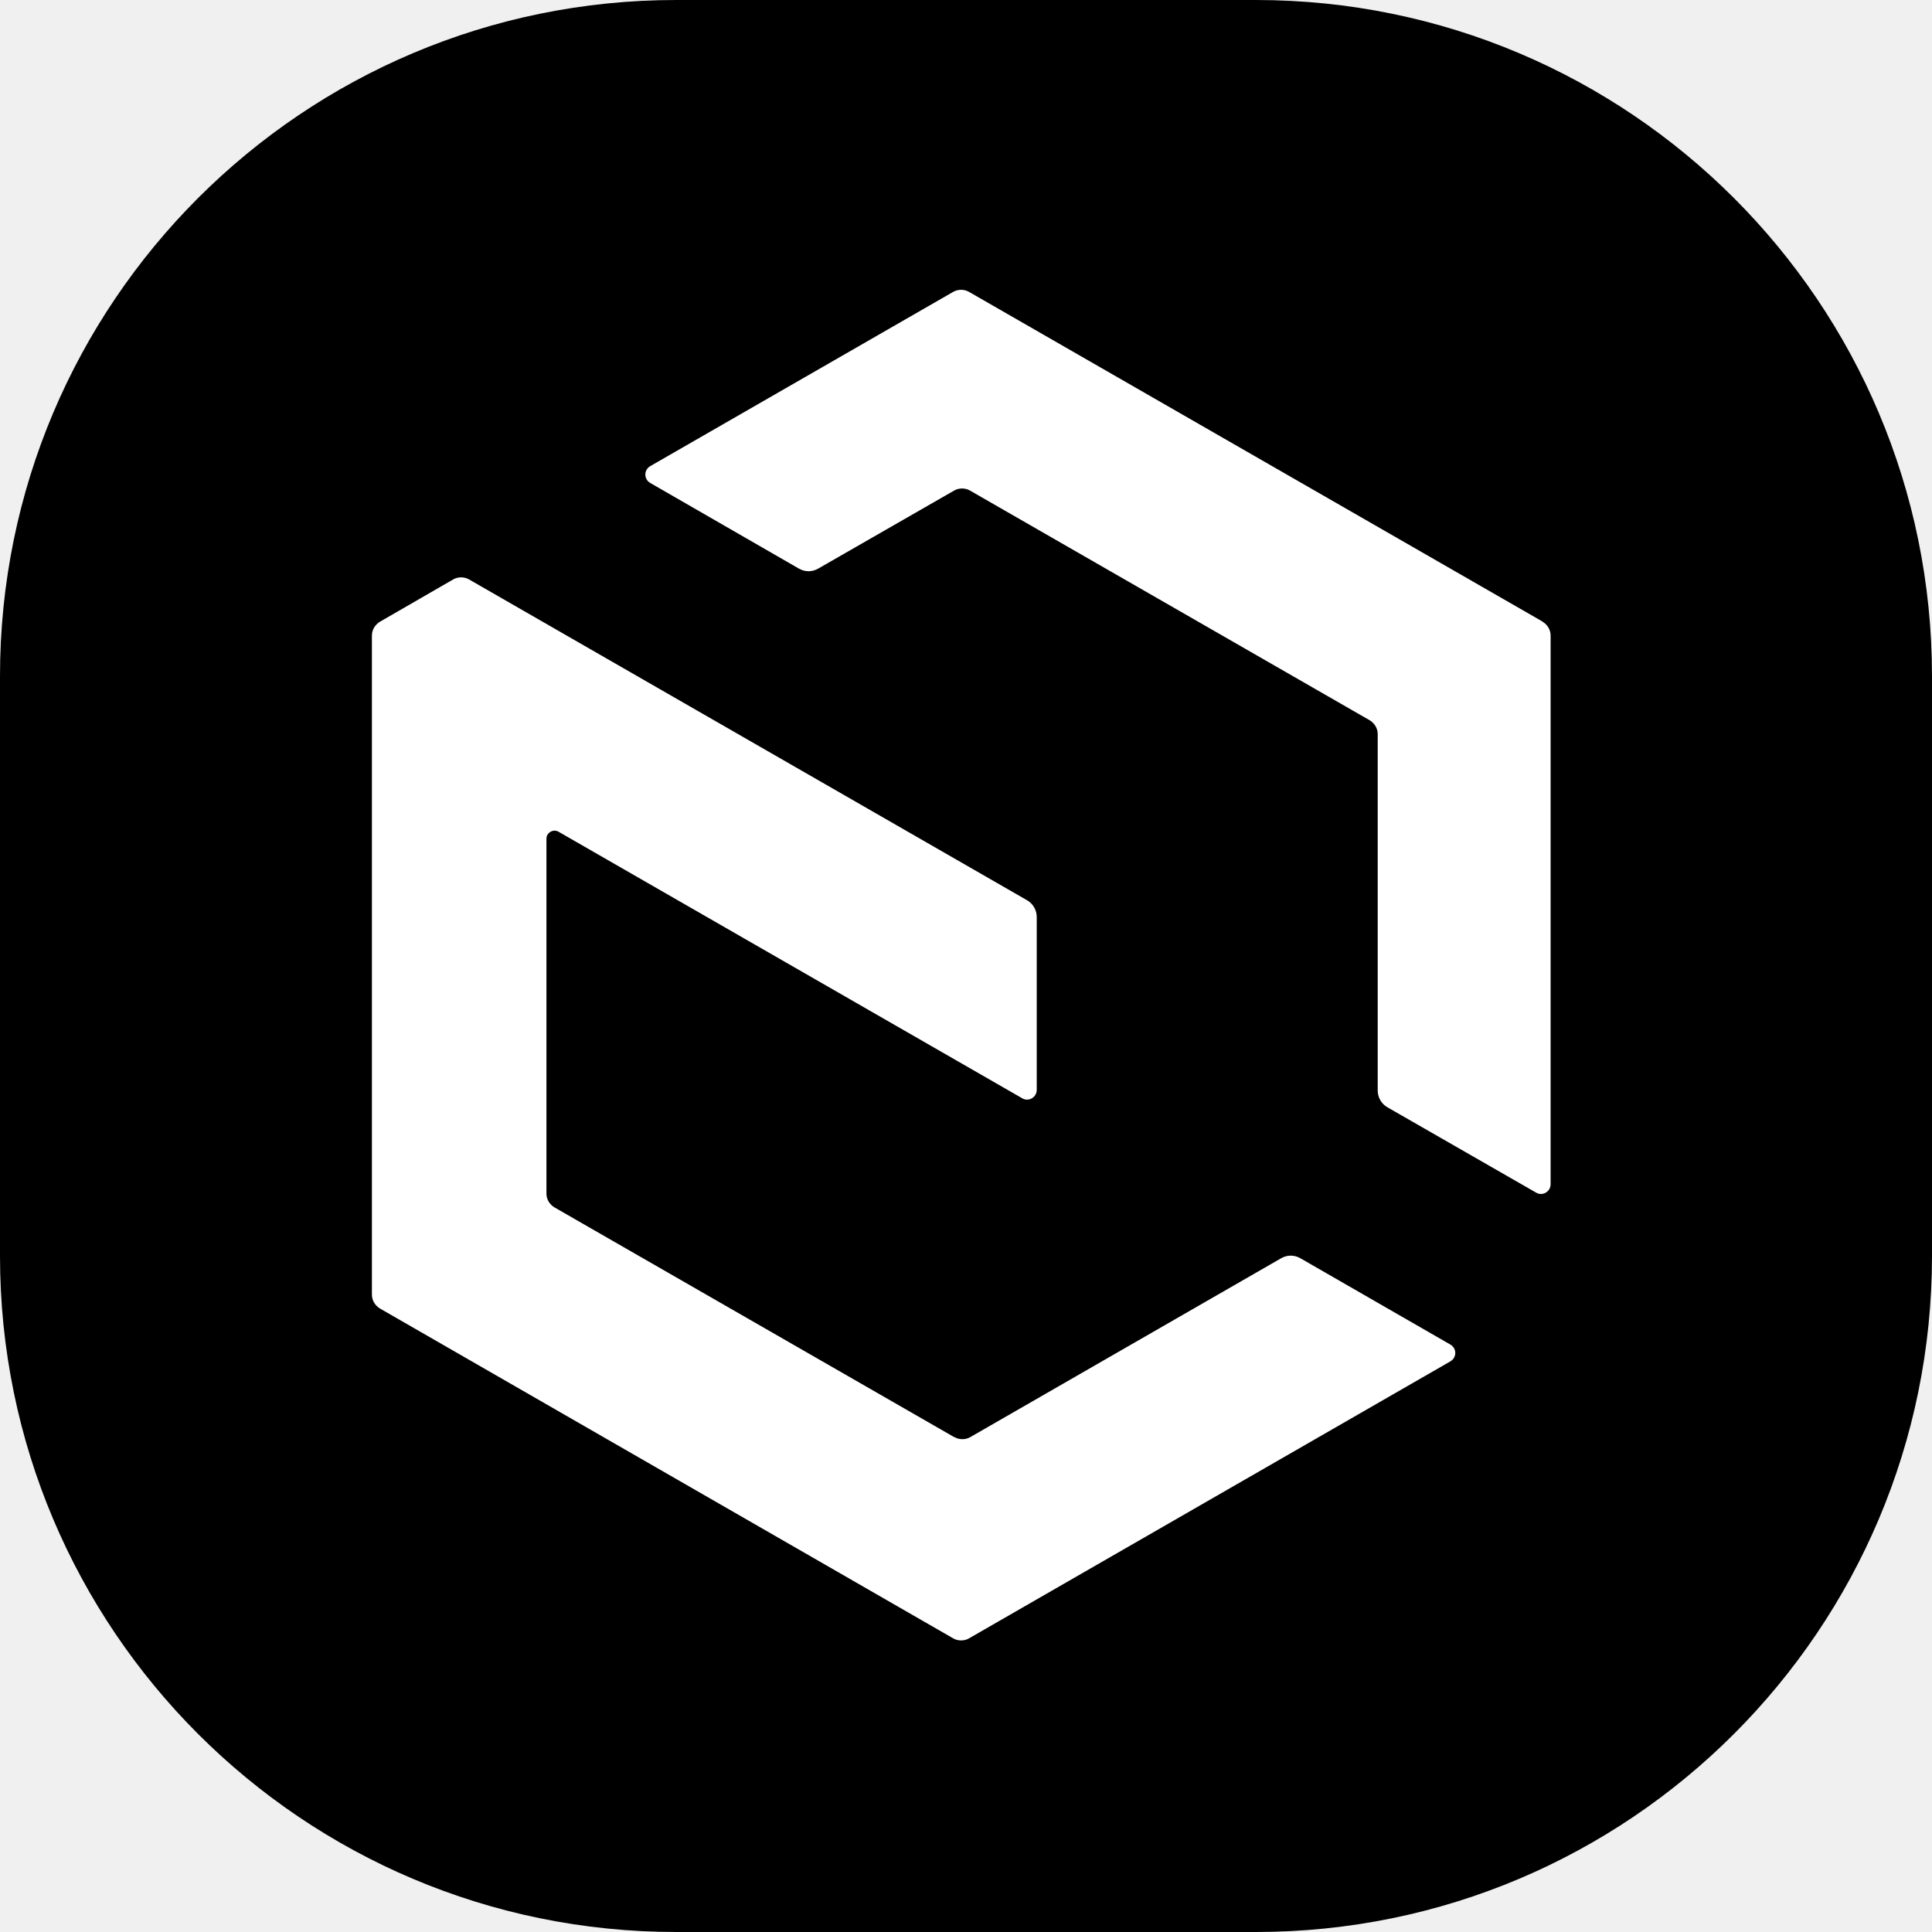
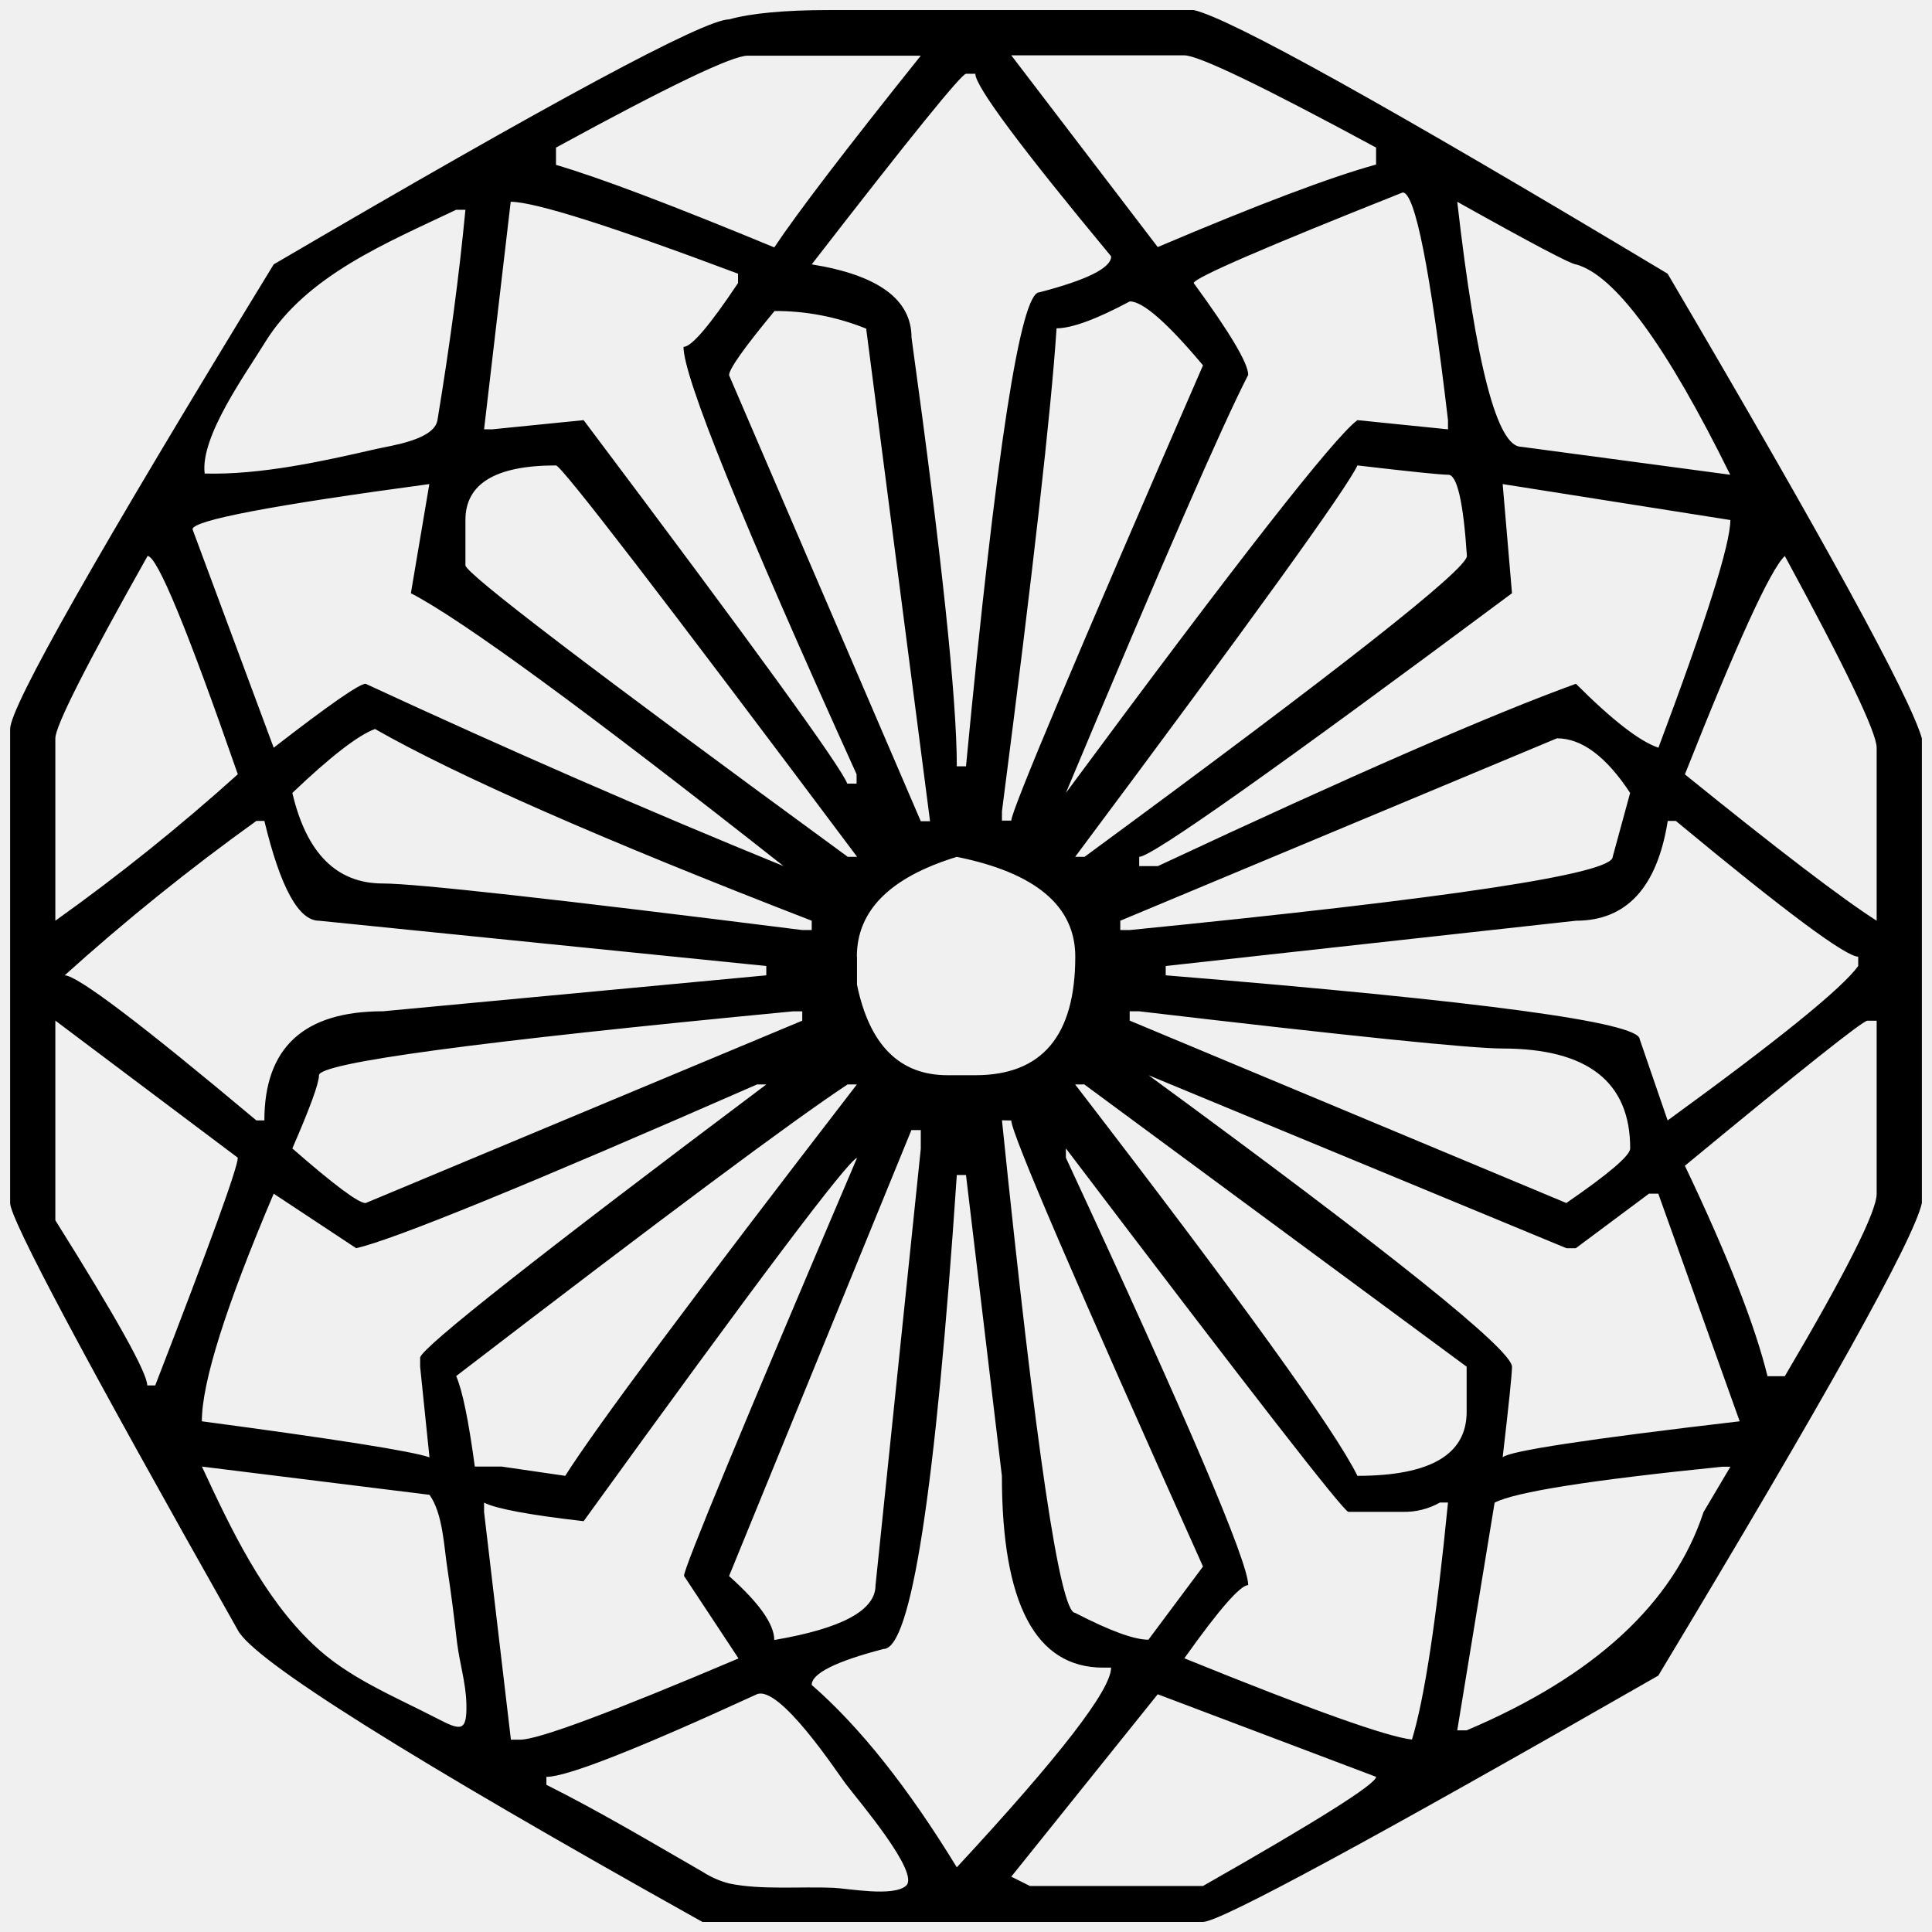
- <svg xmlns="http://www.w3.org/2000/svg" version="1.1" width="1000" height="1000">
-   <style>
-     #light-icon {
-       display: inline;
-     }
-     #dark-icon {
-       display: none;
-     }
- 
-     @media (prefers-color-scheme: dark) {
-       #light-icon {
-         display: none;
-       }
-       #dark-icon {
-         display: inline;
-       }
-     }
-   </style>
-   <g id="light-icon">
-     <svg version="1.1" width="1000" height="1000">
-       <g clip-path="url(#SvgjsClipPath1059)">
-         <rect width="1000" height="1000" fill="#000000" />
-         <g transform="matrix(5,0,0,5,192.5,150)">
-           <svg version="1.1" width="123" height="140">
-             <svg width="123" height="140" viewBox="0 0 123 140" fill="none">
-               <path d="M60.257 118.758L18.904 94.992C18.402 94.692 18.067 94.158 18.067 93.558V56.825C18.067 56.192 18.77 55.792 19.305 56.092L67.316 83.692C67.986 84.092 68.822 83.592 68.822 82.825V64.925C68.822 64.225 68.454 63.558 67.818 63.192L10.071 29.992C9.569 29.692 8.9 29.692 8.398 29.992L0.836 34.358C0.335 34.658 0 35.192 0 35.792V104.025C0 104.625 0.335 105.158 0.836 105.458L60.157 139.592C60.658 139.892 61.328 139.892 61.829 139.592L111.647 110.925C112.317 110.525 112.317 109.592 111.647 109.192L96.123 100.258C95.487 99.892 94.751 99.892 94.116 100.258L61.963 118.758C61.461 119.058 60.792 119.058 60.29 118.758H60.257Z" fill="white" />
-               <path d="M121.149 34.325L61.829 0.225C61.328 -0.075 60.658 -0.075 60.157 0.225L28.807 18.258C28.138 18.658 28.138 19.592 28.807 19.992L44.197 28.858C44.833 29.225 45.569 29.225 46.205 28.858L60.257 20.792C60.759 20.492 61.428 20.492 61.93 20.792L103.283 44.558C103.785 44.858 104.12 45.392 104.12 45.992V82.892C104.12 83.592 104.488 84.258 105.123 84.625L120.514 93.458C121.183 93.858 122.019 93.358 122.019 92.592V35.792C122.019 35.192 121.685 34.658 121.183 34.358L121.149 34.325Z" fill="white" />
-             </svg>
-           </svg>
-         </g>
-       </g>
-       <defs>
-         <clipPath id="SvgjsClipPath1059">
-           <rect width="1000" height="1000" x="0" y="0" rx="350" ry="350" />
-         </clipPath>
-       </defs>
-     </svg>
-   </g>
-   <g id="dark-icon">
-     <svg version="1.1" width="1000" height="1000">
-       <g clip-path="url(#SvgjsClipPath1060)">
-         <rect width="1000" height="1000" fill="#000000" />
-         <g transform="matrix(5,0,0,5,192.5,150)">
-           <svg version="1.1" width="123" height="140">
-             <svg width="123" height="140" viewBox="0 0 123 140" fill="none">
-               <path d="M60.257 118.758L18.904 94.992C18.402 94.692 18.067 94.158 18.067 93.558V56.825C18.067 56.192 18.77 55.792 19.305 56.092L67.316 83.692C67.986 84.092 68.822 83.592 68.822 82.825V64.925C68.822 64.225 68.454 63.558 67.818 63.192L10.071 29.992C9.569 29.692 8.9 29.692 8.398 29.992L0.836 34.358C0.335 34.658 0 35.192 0 35.792V104.025C0 104.625 0.335 105.158 0.836 105.458L60.157 139.592C60.658 139.892 61.328 139.892 61.829 139.592L111.647 110.925C112.317 110.525 112.317 109.592 111.647 109.192L96.123 100.258C95.487 99.892 94.751 99.892 94.116 100.258L61.963 118.758C61.461 119.058 60.792 119.058 60.29 118.758H60.257Z" fill="white" />
-               <path d="M121.149 34.325L61.829 0.225C61.328 -0.075 60.658 -0.075 60.157 0.225L28.807 18.258C28.138 18.658 28.138 19.592 28.807 19.992L44.197 28.858C44.833 29.225 45.569 29.225 46.205 28.858L60.257 20.792C60.759 20.492 61.428 20.492 61.93 20.792L103.283 44.558C103.785 44.858 104.12 45.392 104.12 45.992V82.892C104.12 83.592 104.488 84.258 105.123 84.625L120.514 93.458C121.183 93.858 122.019 93.358 122.019 92.592V35.792C122.019 35.192 121.685 34.658 121.183 34.358L121.149 34.325Z" fill="white" />
-             </svg>
-           </svg>
-         </g>
-       </g>
-       <defs>
-         <clipPath id="SvgjsClipPath1060">
-           <rect width="1000" height="1000" x="0" y="0" rx="350" ry="350" />
-         </clipPath>
-       </defs>
-     </svg>
+ <svg xmlns="http://www.w3.org/2000/svg" width="4in" height="4in" viewBox="0 0 288 288">
+   <g id="Logo_Artwork" data-name="Logo Artwork">
+     <path d="M123.56,1.5h54.38q8.13,1.8,70.65,39.3,35.13,59.74,37.9,69.26v69.27q-1.77,8.13-39.29,70.45-64.09,36.72-67.87,36.72H104.71Q39,249.78,35.45,243,1.5,182.91,1.51,179.33V108.67q0-5,39.29-69.26Q103.13,2.9,108.68,2.89,113.63,1.51,123.56,1.5ZM22,82.88Q8.26,107.29,8.25,110.06v27.19a307.11,307.11,0,0,0,27.2-21.83Q24.14,82.89,22,82.88ZM8.25,152.14v29.77q13.7,21.83,13.7,24.61h1.19q12.3-31.76,12.31-33.94Zm1.39-6.75q2.79,0,28.58,21.63h1.19q0-16.28,17.67-16.27l57.15-5.36V144l-66.68-6.75q-4.56,0-8.14-14.88H38.22A330.2,330.2,0,0,0,9.64,145.39ZM28.7,78.9l12.1,32.56q12.31-9.54,13.7-9.53,32.15,14.88,62.31,27.18Q72.76,94.4,61.25,88.43L64,72.16Q28.7,76.91,28.7,78.9Zm1.81-8.31c8.31.22,17.48-1.8,25.56-3.66,2.17-.5,8.66-1.35,9.14-4.3Q68,45.77,69.38,31.27H68C57.83,36.13,45.71,41,39.53,51,36.68,55.66,29.82,65.08,30.51,70.59ZM53.1,186.07l-12.3-8.13q-10.71,25.2-10.71,33.93,30,4,33.93,5.37l-1.39-13.5v-1.39q.6-2.39,51.6-40.69h-1.39Q61.64,184.1,53.1,186.07Zm-23,32.55c4.28,9.21,9.09,19.41,16.58,26.51,5.22,5,12.09,7.73,18.4,11,3.56,1.83,4.58,2.21,4.44-2.27-.09-3-1-5.95-1.38-8.94-.43-3.71-.88-7.41-1.45-11.09-.51-3.28-.66-8.16-2.66-11ZM43.58,118.2q3.16,13.5,13.5,13.5,7.33,0,62.51,6.94H121v-1.39q-46.64-18.06-65.1-28.58Q52.11,110.07,43.58,118.2Zm0,53q9.33,8.15,10.92,8.14l65.09-27.19v-1.39h-1.38q-70.66,6.75-70.66,9.53Q47.55,162.07,43.58,171.19ZM68,205.13c.93,2.11,1.85,6.62,2.78,13.49h4L84.26,220Q91,209.3,127.73,161.66h-1.39Q114,169.81,68,205.13ZM69.38,84.27q0,1.78,57,43.46h1.39Q84.07,69.38,82.88,69.38q-13.5,0-13.5,8.14Zm6.75-54.19L72.16,64h1.19L87,62.63q37.9,50.41,39.3,54.18h1.39v-1.39q-25.82-57-25.8-63.71,1.78,0,8.13-9.52V40.8Q81.49,30.09,76.13,30.08ZM87,226.76Q74.94,225.38,72.16,224v1.39l4,33.94h1.39q4,0,32.54-12.11l-8.13-12.31q0-1.78,25.8-62.31Q125.74,173.17,87,226.76Zm-5.55,38.11v1.19c8,4,15.62,8.56,23.34,13a13.41,13.41,0,0,0,3.88,1.7c4.69,1,10.68.44,15.54.65,2.27.1,8.93,1.38,10.85-.3,2.15-1.89-7.09-12.68-9-15.21-1.3-1.73-9.93-14.86-13.28-13.32Q86.05,264.86,81.49,264.87ZM82.88,22v2.58q9.51,2.77,32.54,12.3,5.16-7.74,21.84-28.58h-25.8Q108.07,8.25,82.88,22Zm32.54,24.41q-6.73,8.13-6.74,9.52l28.58,66.49h1.38l-9.52-73.43A36.07,36.07,0,0,0,115.42,46.36Zm20.44,122.05-27.18,66.48q6.73,6,6.74,9.53,15.09-2.56,15.09-8.13l6.75-65.1v-2.78ZM121,39.41q14.88,2.39,14.88,10.92,6.75,48.83,6.75,63.9H144q6.74-70.65,10.92-70.65,10.71-2.78,10.72-5.36Q145.39,13.81,145.39,11H144Q143,11,121,39.41Zm21.63,135.75q-4.76,70.65-10.92,70.65Q121,248.6,121,251.17q10.72,9.33,21.63,27.19,23-24.81,23-29.77h-1.2q-15.08,0-15.08-28.58L144,175.16Zm-14.88-32.55v4.17q2.78,13.5,13.49,13.5h4.17q14.88,0,14.88-17.67,0-11.31-17.66-14.88Q127.73,132.29,127.73,142.61ZM157.5,48.94q-1.19,18.25-8.14,72v1.39h1.39q0-2.18,28.58-67.87-8-9.54-10.91-9.53C163.39,47.62,159.74,48.94,157.5,48.94ZM149.36,167q7.54,73.44,10.91,73.43,7.74,4,10.92,4l8.14-10.91q-28.59-63.7-28.58-66.49ZM150.75,8.25l21.83,28.58q22.42-9.52,32.55-12.3V22Q179.72,8.26,176.55,8.25Zm21.83,244.31-21.83,27.19,2.78,1.39h25.8q25.8-14.68,25.8-16.27Zm5.36-210.37q8.13,11.12,8.13,13.69Q180.33,67,158.89,118.2q38.3-51.79,43.46-55.57L215.85,64V62.63q-4-33.93-6.75-33.94Q178.14,41,177.94,42.19Zm-19.05,129v1.39q27.18,58.54,27.18,63.71-1.77,0-9.52,10.91,28.38,11.52,33.93,12.11,2.79-9.13,5.37-35.33h-1.2a10.74,10.74,0,0,1-5.55,1.39H201Q200,225.37,158.89,171.19ZM202.35,69.38q-2.39,5.16-42.08,58.35h1.4q57-41.88,57-44.85c-.53-8.07-1.47-12.11-2.78-12.11C214.78,70.77,210.29,70.31,202.35,69.38Zm-42.08,92.28Q197.4,209.9,202.35,220q16.28,0,16.28-9.52v-6.75l-57-42.08ZM167,137.25v1.39h1.4q72-7.14,72-10.91L243,118.2c-3.56-5.42-7.21-8.14-10.91-8.14Zm1.4,13.5v1.39l65.09,27.19q9.53-6.56,9.52-8.14,0-14.88-19.05-14.89-6.94,0-54.18-5.55ZM224,72.16l1.39,16.27q-52.78,39.3-55.57,39.3v1.38h2.78q43.66-20.43,62.32-27.18,8.13,8.13,12.3,9.53,10.73-28.59,10.72-33.94Zm-52.79,88.12q54.18,39.69,54.18,43.46,0,1.59-1.39,13.5,1.4-1.4,35.33-5.37L247.2,177.94h-1.39l-10.91,8.13h-1.39Zm77.4-37.91q-2.37,14.88-13.69,14.88L173.77,144v1.39q70.65,5.76,70.66,9.53l4.16,12.1Q273.39,149,277,144v-1.39q-2.78,0-27.19-20.24ZM217.23,30.08q4.17,36.53,9.53,36.52l31.16,4.17q-14.3-29-23-31.36Q233.9,39.41,217.23,30.08ZM222.8,224l-5.57,33.94h1.4q28.58-12.11,35.32-32.55l4-6.75h-1.19Q227.36,221.61,222.8,224Zm28.37-108.56Q272,132.3,279.75,137.25V111.46q0-3.37-13.69-28.58Q262.88,85.85,251.17,115.42Zm0,58.35q9.53,20,12.31,31.36h2.58q13.69-23.22,13.69-27.19v-25.8h-1.39Q277.37,152.14,251.17,173.77Z" />
  </g>
</svg>
